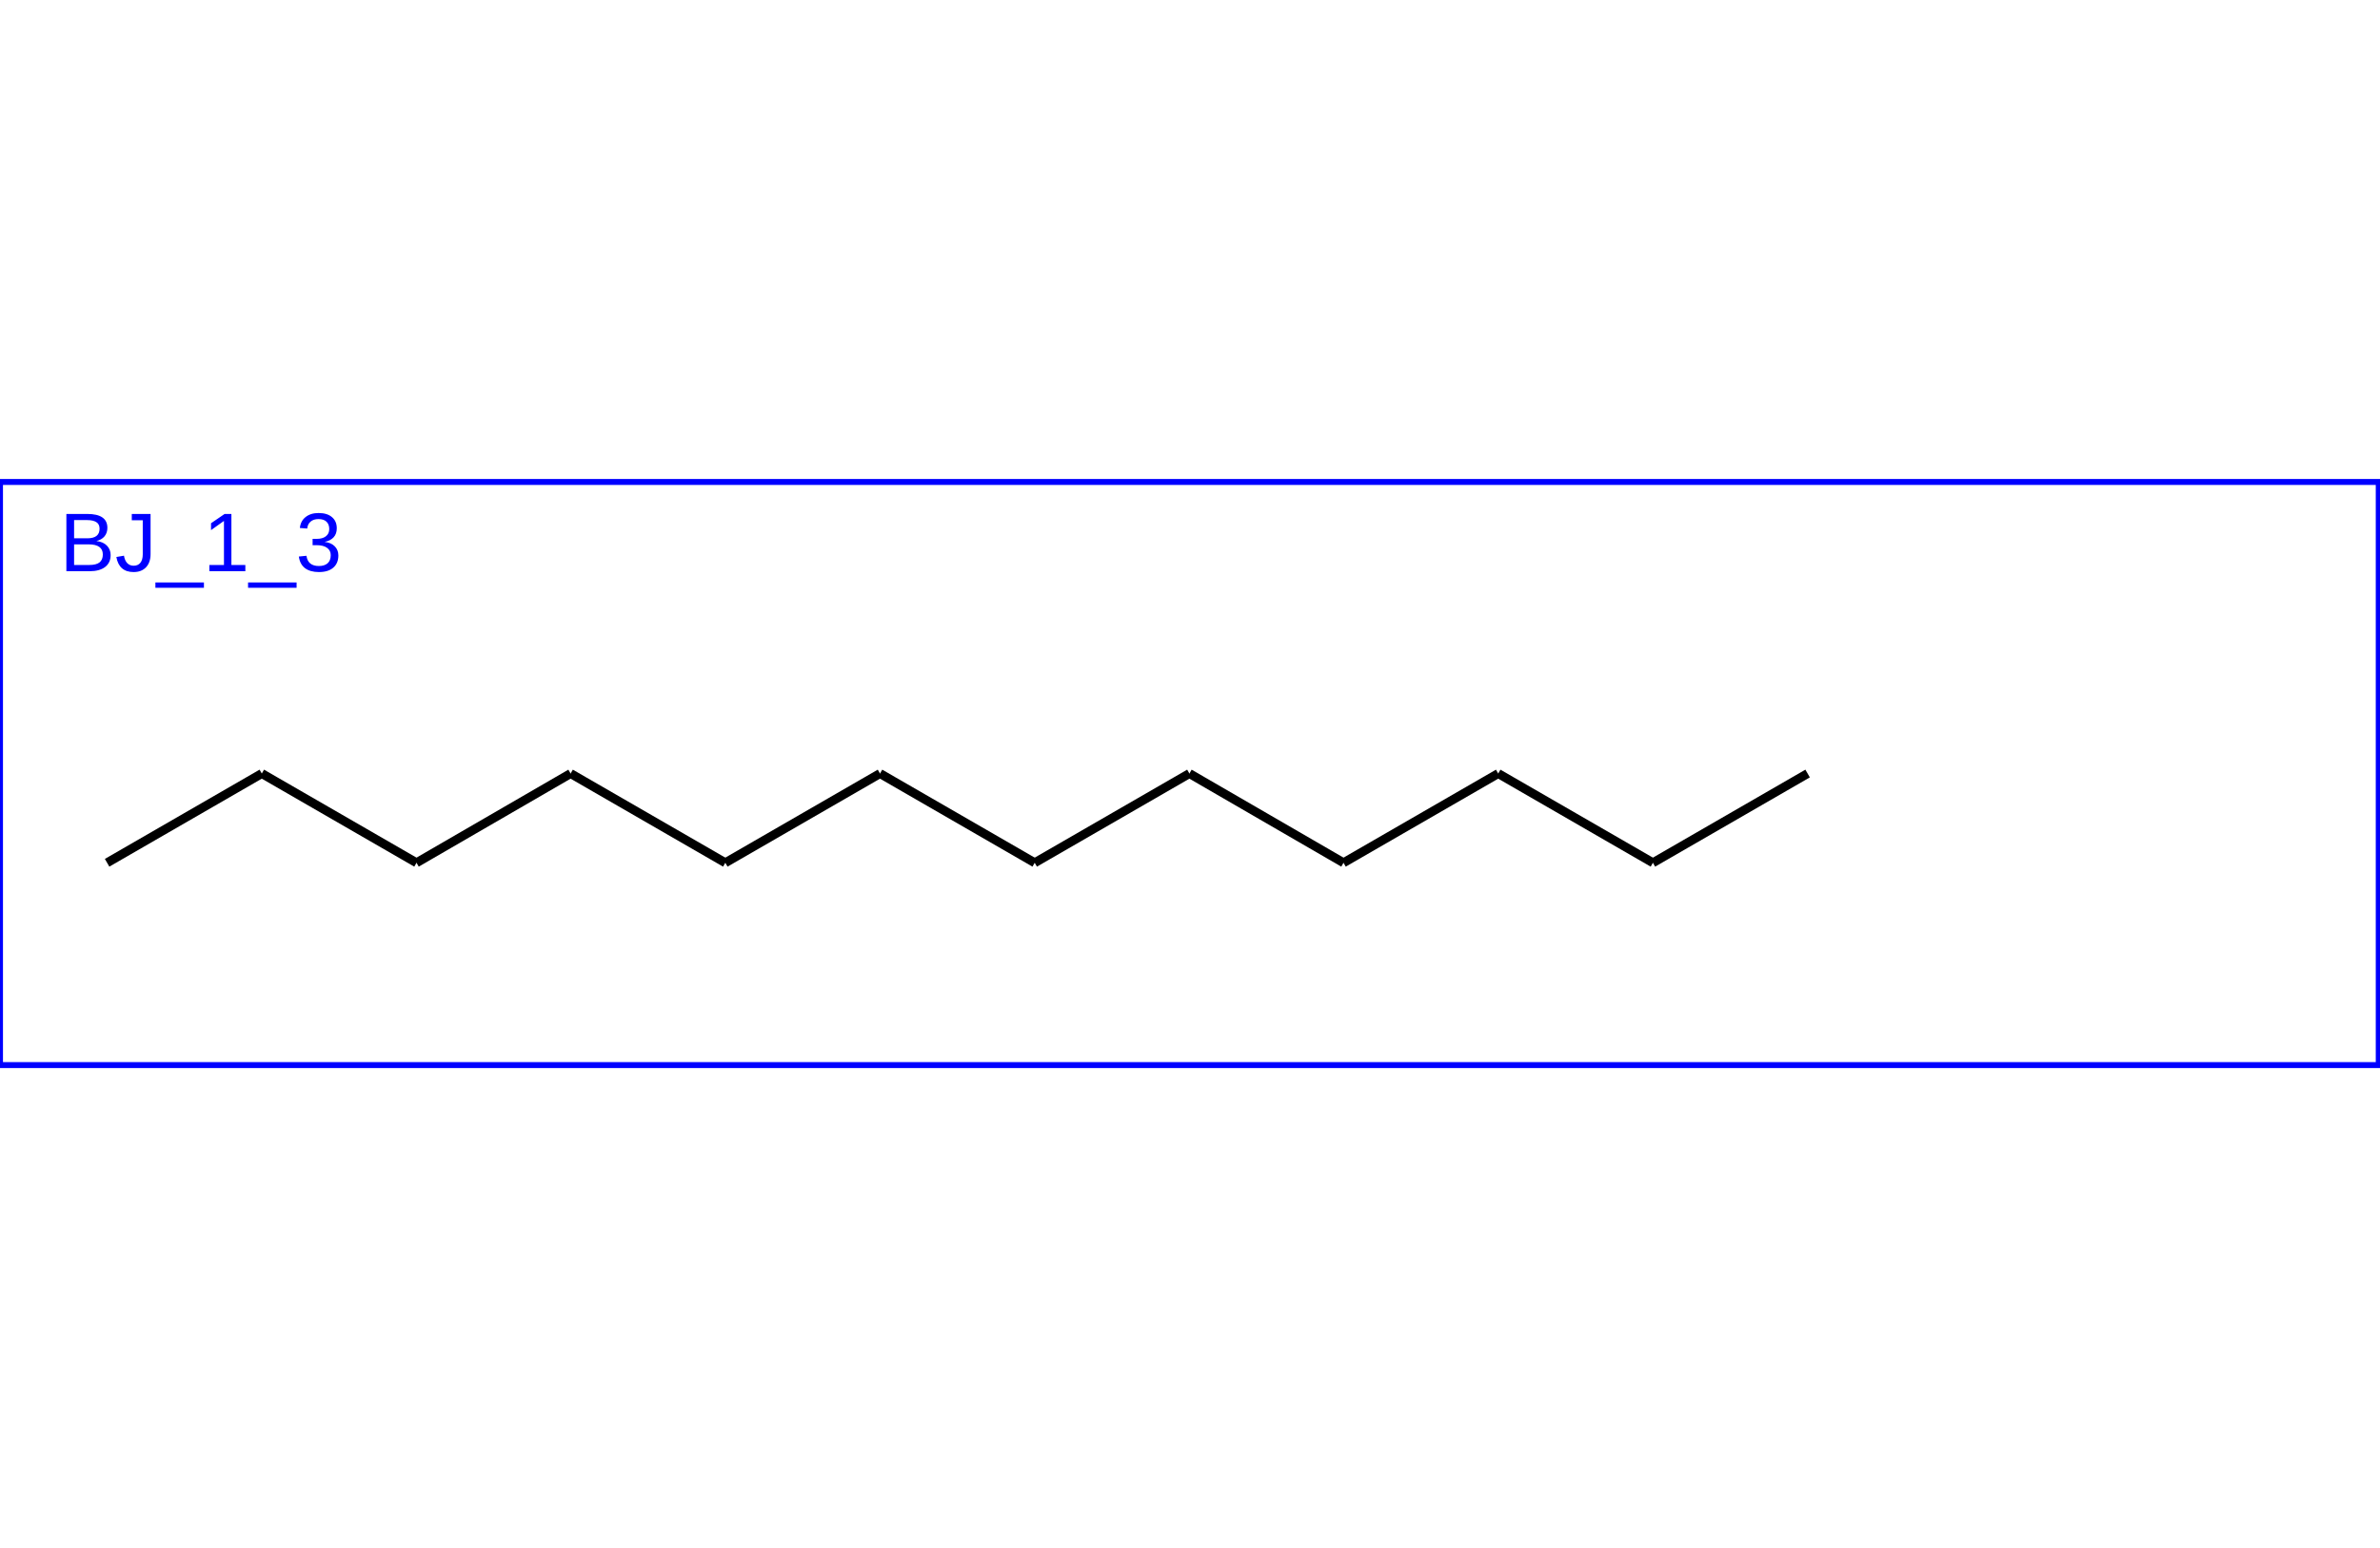
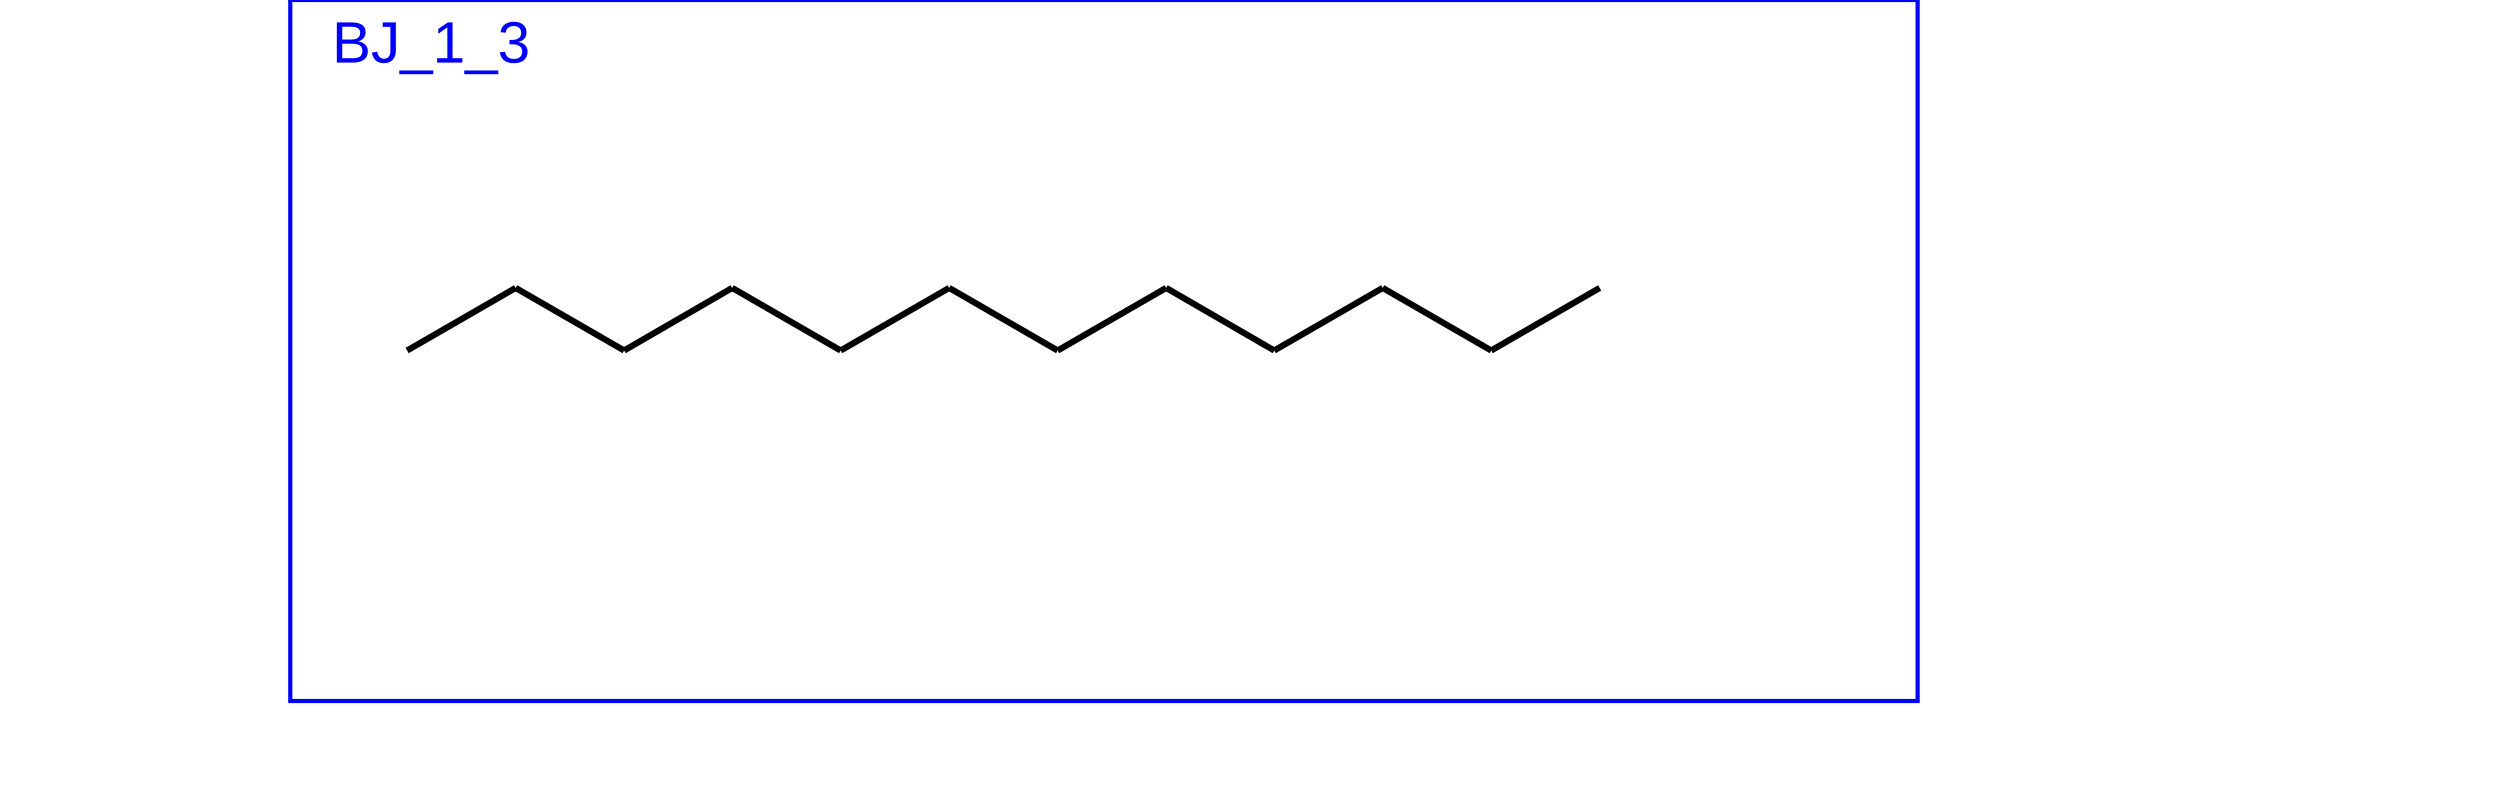
- <svg xmlns="http://www.w3.org/2000/svg" width="300" height="195" viewBox="0 0 400 98" preserveAspectRatio="xMidYMid meet">
-   <line x1="44" y1="49" x2="18" y2="64" stroke="black" stroke-width="1.5px" />
-   <line x1="70" y1="64" x2="44" y2="49" stroke="black" stroke-width="1.5px" />
-   <line x1="95.9" y1="49" x2="70" y2="64" stroke="black" stroke-width="1.5px" />
-   <line x1="121.9" y1="64" x2="95.9" y2="49" stroke="black" stroke-width="1.5px" />
-   <line x1="147.9" y1="49" x2="121.9" y2="64" stroke="black" stroke-width="1.5px" />
-   <line x1="173.9" y1="64" x2="147.9" y2="49" stroke="black" stroke-width="1.5px" />
-   <line x1="199.9" y1="49" x2="173.9" y2="64" stroke="black" stroke-width="1.5px" />
-   <line x1="225.8" y1="64" x2="199.9" y2="49" stroke="black" stroke-width="1.5px" />
-   <line x1="251.8" y1="49" x2="225.8" y2="64" stroke="black" stroke-width="1.5px" />
-   <line x1="277.8" y1="64" x2="251.8" y2="49" stroke="black" stroke-width="1.5px" />
-   <line x1="303.8" y1="49" x2="277.8" y2="64" stroke="black" stroke-width="1.5px" />
+ <svg xmlns="http://www.w3.org/2000/svg" width="439.788" height="138" viewBox="10 0 440 188" preserveAspectRatio="xMidYMid meet">
+   <line x1="54" y1="69" x2="28" y2="84" stroke="black" stroke-width="1.5px" />
+   <line x1="80" y1="84" x2="54" y2="69" stroke="black" stroke-width="1.5px" />
+   <line x1="105.9" y1="69" x2="80" y2="84" stroke="black" stroke-width="1.5px" />
+   <line x1="131.9" y1="84" x2="105.9" y2="69" stroke="black" stroke-width="1.5px" />
+   <line x1="157.9" y1="69" x2="131.9" y2="84" stroke="black" stroke-width="1.5px" />
+   <line x1="183.9" y1="84" x2="157.9" y2="69" stroke="black" stroke-width="1.5px" />
+   <line x1="209.9" y1="69" x2="183.9" y2="84" stroke="black" stroke-width="1.5px" />
+   <line x1="235.8" y1="84" x2="209.9" y2="69" stroke="black" stroke-width="1.5px" />
+   <line x1="261.8" y1="69" x2="235.8" y2="84" stroke="black" stroke-width="1.5px" />
+   <line x1="287.8" y1="84" x2="261.8" y2="69" stroke="black" stroke-width="1.5px" />
+   <line x1="313.8" y1="69" x2="287.8" y2="84" stroke="black" stroke-width="1.5px" />
  <text x="10" y="15" style="fill:blue; font-family: Arial, Helvetica, sans-serif; font-size: 14px">BJ_1_3</text>
-   <rect x="0" y="0" width="399.788" height="98" fill="none" stroke="blue" stroke-width="1" />
+   <rect x="0" y="0" width="390" height="168" fill="none" stroke="blue" stroke-width="1" />
</svg>
